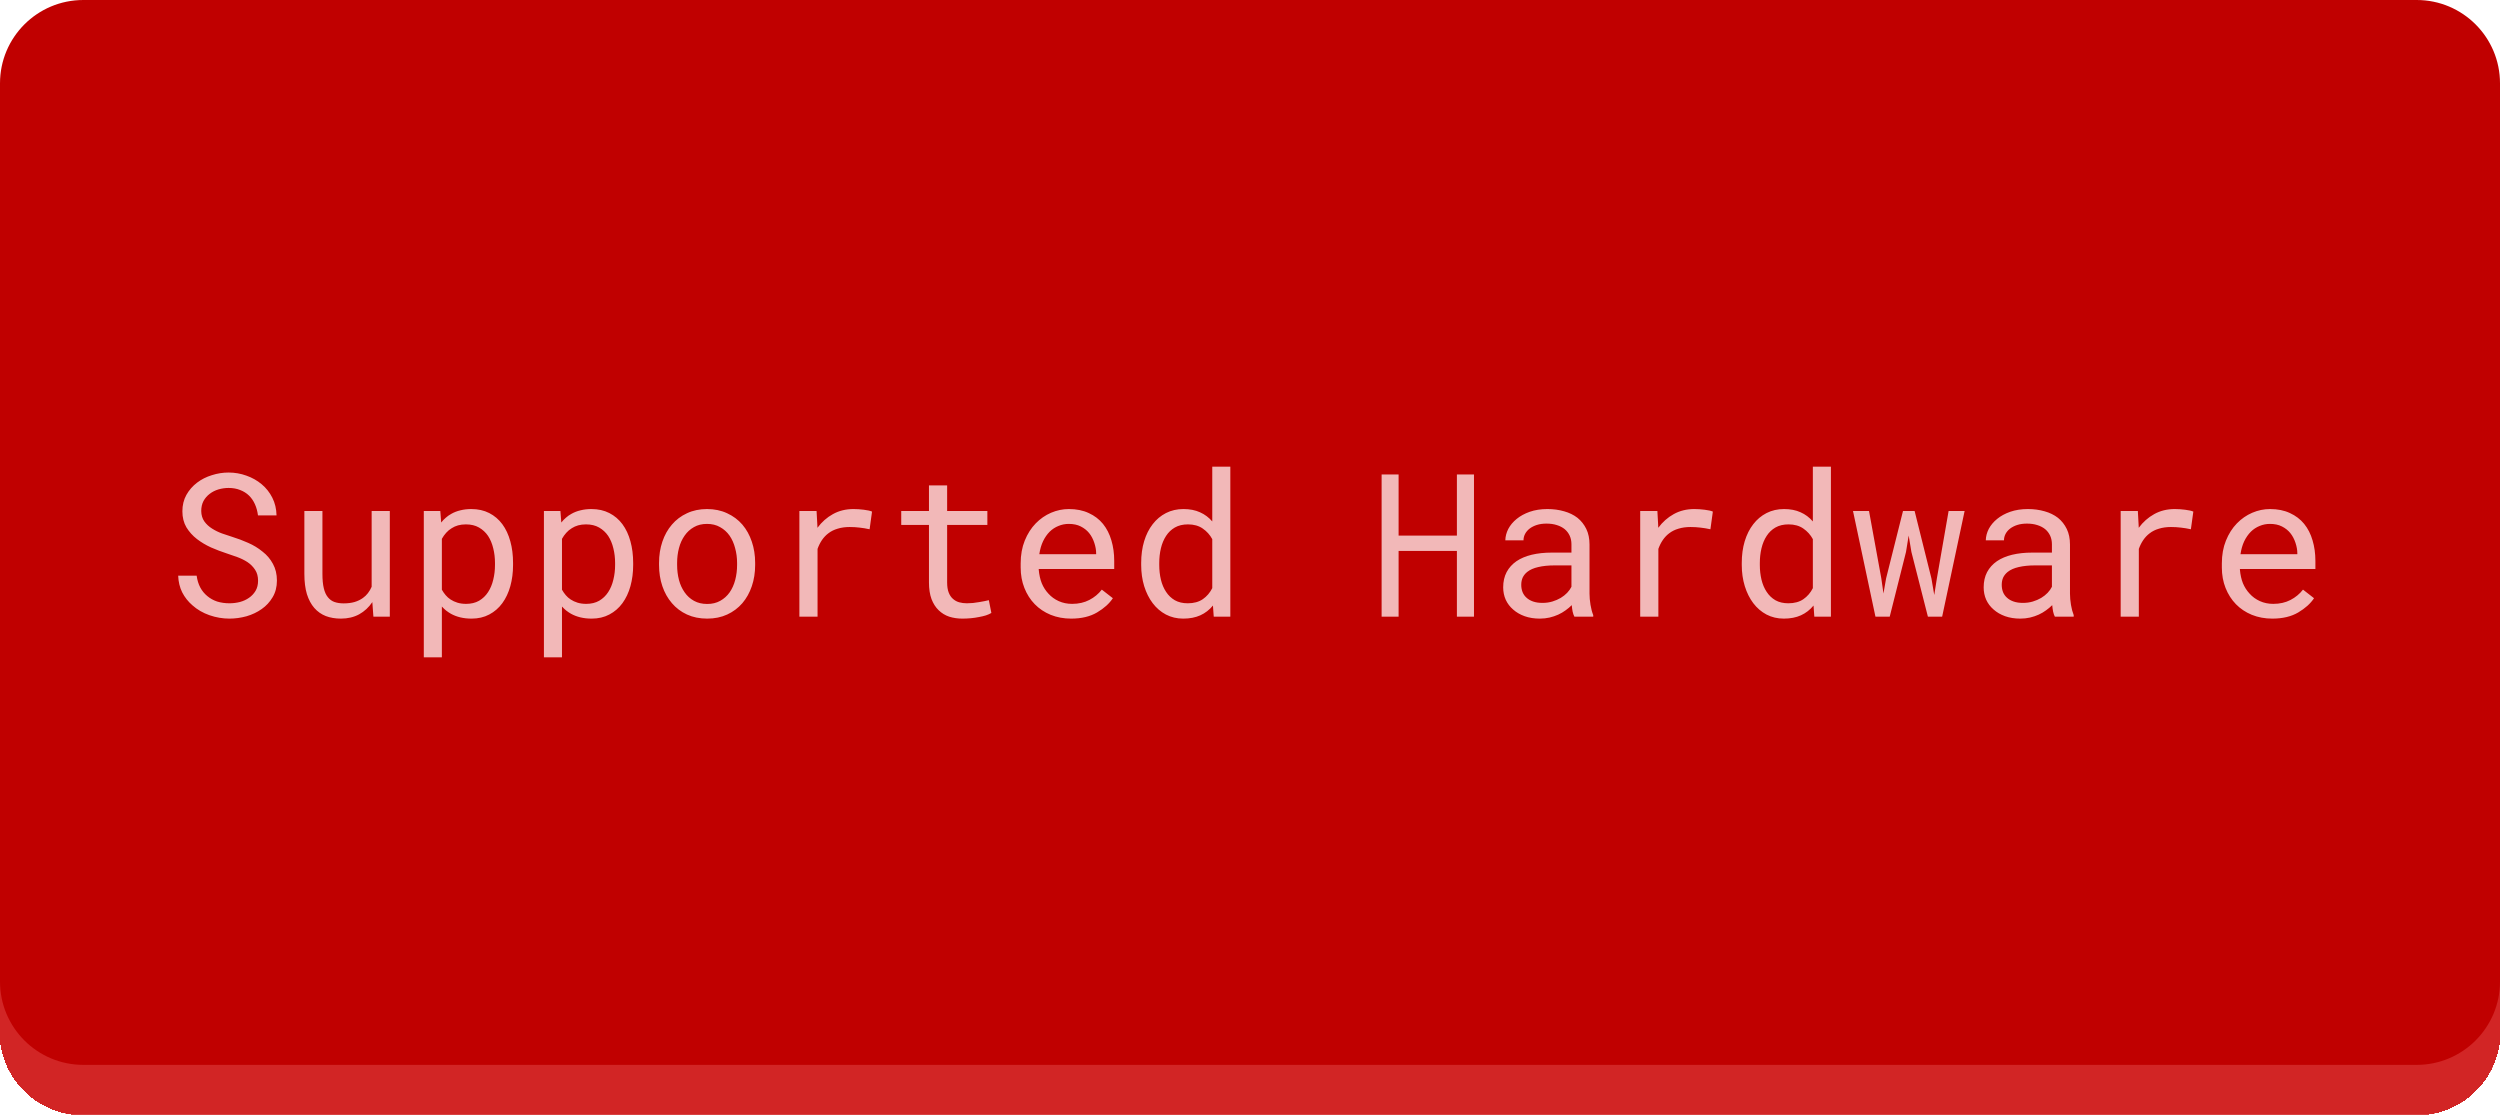
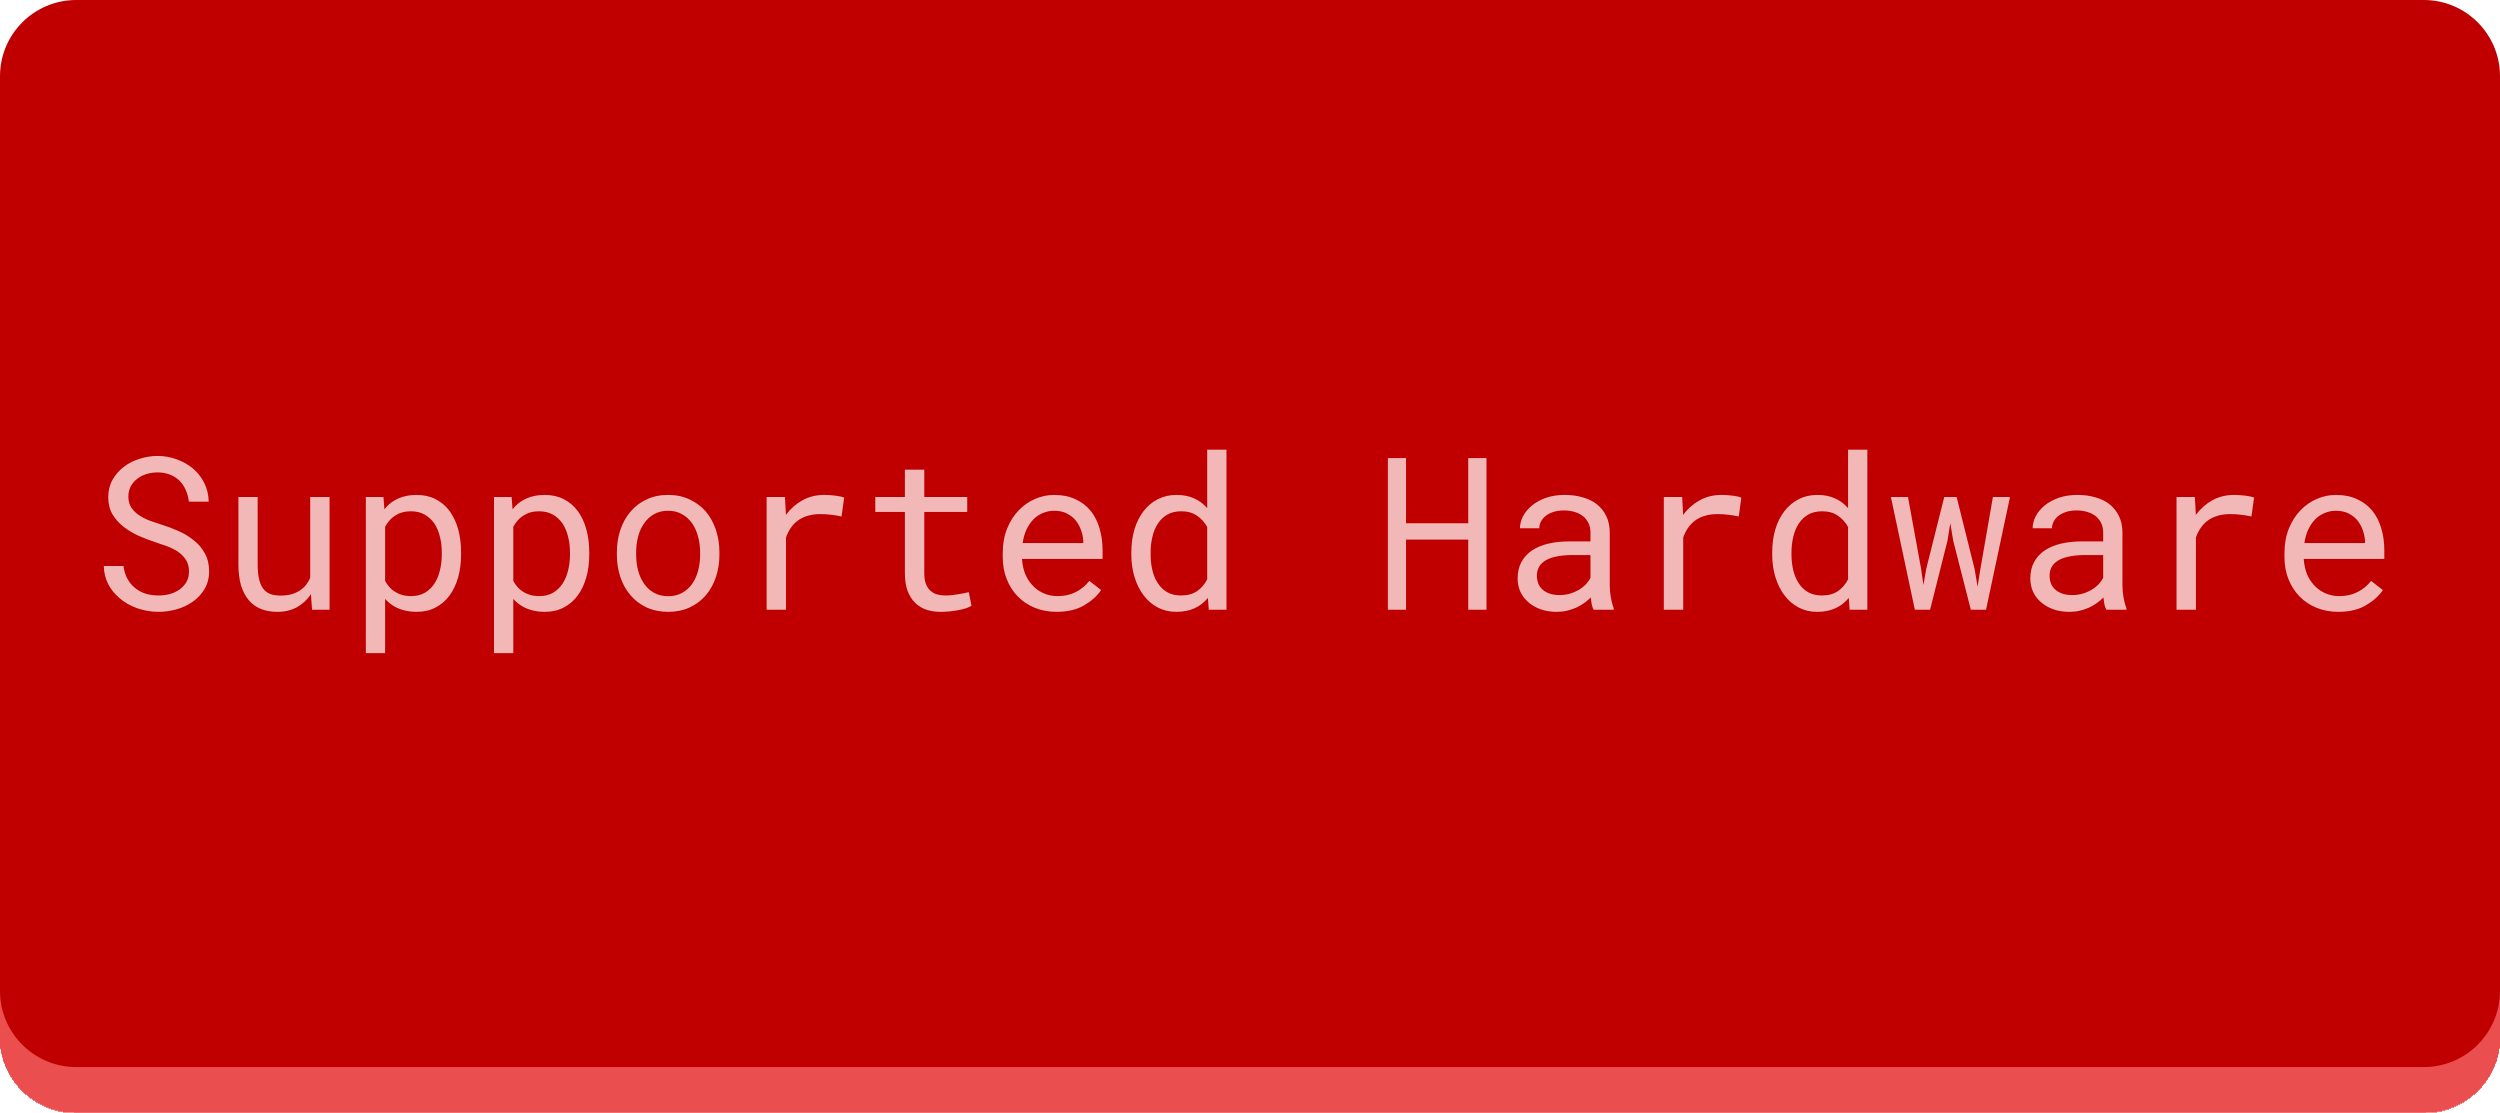
- <svg xmlns="http://www.w3.org/2000/svg" width="150" height="67" viewBox="0 0 150 67" fill="none">
+ <svg xmlns="http://www.w3.org/2000/svg" width="164" height="73" viewBox="0 0 164 73" fill="none">
  <g filter="url(#filter0_d)">
-     <rect width="150" height="63.892" rx="5" fill="#C00000" />
-     <path d="M15.484 34.844C15.484 35.078 15.434 35.281 15.332 35.453C15.23 35.621 15.1 35.76 14.94 35.869C14.779 35.982 14.596 36.066 14.389 36.121C14.185 36.172 13.979 36.197 13.768 36.197C13.502 36.197 13.256 36.162 13.029 36.092C12.807 36.018 12.609 35.908 12.438 35.764C12.266 35.623 12.125 35.451 12.016 35.248C11.906 35.041 11.834 34.805 11.799 34.539H10.691C10.703 34.906 10.783 35.24 10.932 35.541C11.084 35.838 11.289 36.098 11.547 36.32C11.836 36.578 12.176 36.775 12.566 36.912C12.961 37.049 13.361 37.117 13.768 37.117C14.107 37.117 14.447 37.07 14.787 36.977C15.127 36.879 15.432 36.734 15.701 36.543C15.971 36.355 16.189 36.119 16.357 35.834C16.529 35.549 16.615 35.215 16.615 34.832C16.615 34.453 16.535 34.119 16.375 33.83C16.219 33.541 16.012 33.297 15.754 33.098C15.492 32.883 15.203 32.707 14.887 32.57C14.57 32.43 14.254 32.31 13.938 32.213C13.746 32.154 13.541 32.086 13.322 32.008C13.107 31.93 12.908 31.832 12.725 31.715C12.537 31.598 12.383 31.455 12.262 31.287C12.141 31.115 12.078 30.906 12.074 30.66C12.074 30.434 12.119 30.234 12.209 30.062C12.303 29.891 12.428 29.746 12.584 29.629C12.736 29.512 12.91 29.424 13.105 29.365C13.305 29.307 13.508 29.277 13.715 29.277C13.973 29.277 14.203 29.318 14.406 29.4C14.613 29.479 14.791 29.59 14.94 29.734C15.088 29.879 15.207 30.053 15.297 30.256C15.387 30.455 15.447 30.678 15.479 30.924H16.592C16.584 30.533 16.5 30.18 16.34 29.863C16.18 29.547 15.967 29.277 15.701 29.055C15.435 28.832 15.131 28.66 14.787 28.539C14.443 28.414 14.086 28.352 13.715 28.352C13.379 28.352 13.045 28.404 12.713 28.51C12.381 28.611 12.084 28.762 11.822 28.961C11.56 29.16 11.348 29.404 11.184 29.693C11.023 29.982 10.943 30.311 10.943 30.678C10.943 31.045 11.023 31.365 11.184 31.639C11.348 31.908 11.559 32.143 11.816 32.342C12.07 32.537 12.352 32.705 12.66 32.846C12.973 32.982 13.279 33.1 13.58 33.197C13.787 33.264 14.002 33.338 14.225 33.42C14.451 33.502 14.658 33.603 14.846 33.725C15.033 33.85 15.185 34.002 15.303 34.182C15.424 34.361 15.484 34.582 15.484 34.844ZM22.404 37H23.389V30.66H22.299V35.207C22.24 35.344 22.166 35.471 22.076 35.588C21.99 35.701 21.889 35.799 21.771 35.881C21.631 35.982 21.465 36.062 21.273 36.121C21.082 36.176 20.865 36.203 20.623 36.203C20.416 36.203 20.232 36.176 20.072 36.121C19.916 36.066 19.783 35.971 19.674 35.834C19.564 35.701 19.482 35.522 19.428 35.295C19.373 35.068 19.346 34.783 19.346 34.44V30.66H18.262V34.428C18.262 34.9 18.312 35.307 18.414 35.647C18.52 35.982 18.668 36.26 18.859 36.478C19.051 36.697 19.281 36.859 19.551 36.965C19.82 37.066 20.121 37.117 20.453 37.117C20.867 37.117 21.232 37.031 21.549 36.859C21.865 36.684 22.129 36.44 22.34 36.127L22.404 37ZM25.428 39.438H26.512V36.391C26.59 36.477 26.674 36.557 26.764 36.631C26.854 36.701 26.949 36.766 27.051 36.824C27.219 36.918 27.406 36.99 27.613 37.041C27.824 37.092 28.051 37.117 28.293 37.117C28.691 37.117 29.045 37.035 29.354 36.871C29.666 36.707 29.928 36.48 30.139 36.191C30.35 35.902 30.51 35.562 30.619 35.172C30.729 34.777 30.783 34.353 30.783 33.9V33.777C30.783 33.305 30.729 32.871 30.619 32.477C30.51 32.078 30.35 31.736 30.139 31.451C29.928 31.166 29.666 30.943 29.354 30.783C29.041 30.623 28.682 30.543 28.275 30.543C28.045 30.543 27.828 30.568 27.625 30.619C27.426 30.666 27.244 30.736 27.08 30.83C26.963 30.893 26.854 30.969 26.752 31.059C26.65 31.145 26.557 31.242 26.471 31.352L26.418 30.66H25.428V39.438ZM29.699 33.777V33.9C29.699 34.209 29.664 34.504 29.594 34.785C29.527 35.066 29.424 35.315 29.283 35.529C29.143 35.744 28.963 35.916 28.744 36.045C28.525 36.17 28.266 36.232 27.965 36.232C27.777 36.232 27.605 36.209 27.449 36.162C27.297 36.115 27.158 36.051 27.033 35.969C26.924 35.898 26.826 35.812 26.74 35.711C26.654 35.609 26.578 35.5 26.512 35.383V32.33C26.586 32.197 26.672 32.076 26.77 31.967C26.867 31.857 26.979 31.766 27.104 31.691C27.217 31.617 27.344 31.561 27.484 31.521C27.629 31.482 27.785 31.463 27.953 31.463C28.258 31.463 28.52 31.525 28.738 31.65C28.957 31.775 29.139 31.943 29.283 32.154C29.424 32.369 29.527 32.617 29.594 32.898C29.664 33.176 29.699 33.469 29.699 33.777ZM32.635 39.438H33.719V36.391C33.797 36.477 33.881 36.557 33.971 36.631C34.06 36.701 34.156 36.766 34.258 36.824C34.426 36.918 34.613 36.99 34.82 37.041C35.031 37.092 35.258 37.117 35.5 37.117C35.898 37.117 36.252 37.035 36.56 36.871C36.873 36.707 37.135 36.48 37.346 36.191C37.557 35.902 37.717 35.562 37.826 35.172C37.935 34.777 37.99 34.353 37.99 33.9V33.777C37.99 33.305 37.935 32.871 37.826 32.477C37.717 32.078 37.557 31.736 37.346 31.451C37.135 31.166 36.873 30.943 36.56 30.783C36.248 30.623 35.889 30.543 35.482 30.543C35.252 30.543 35.035 30.568 34.832 30.619C34.633 30.666 34.451 30.736 34.287 30.83C34.17 30.893 34.06 30.969 33.959 31.059C33.857 31.145 33.764 31.242 33.678 31.352L33.625 30.66H32.635V39.438ZM36.906 33.777V33.9C36.906 34.209 36.871 34.504 36.801 34.785C36.734 35.066 36.631 35.315 36.49 35.529C36.35 35.744 36.17 35.916 35.951 36.045C35.732 36.17 35.473 36.232 35.172 36.232C34.984 36.232 34.812 36.209 34.656 36.162C34.504 36.115 34.365 36.051 34.24 35.969C34.131 35.898 34.033 35.812 33.947 35.711C33.861 35.609 33.785 35.5 33.719 35.383V32.33C33.793 32.197 33.879 32.076 33.977 31.967C34.074 31.857 34.185 31.766 34.31 31.691C34.424 31.617 34.551 31.561 34.691 31.521C34.836 31.482 34.992 31.463 35.16 31.463C35.465 31.463 35.727 31.525 35.945 31.65C36.164 31.775 36.346 31.943 36.49 32.154C36.631 32.369 36.734 32.617 36.801 32.898C36.871 33.176 36.906 33.469 36.906 33.777ZM39.543 33.772V33.9C39.543 34.357 39.609 34.781 39.742 35.172C39.875 35.562 40.066 35.902 40.316 36.191C40.562 36.48 40.863 36.707 41.219 36.871C41.578 37.035 41.982 37.117 42.432 37.117C42.877 37.117 43.277 37.035 43.633 36.871C43.988 36.707 44.291 36.48 44.541 36.191C44.787 35.902 44.977 35.562 45.109 35.172C45.242 34.781 45.309 34.357 45.309 33.9V33.772C45.309 33.315 45.242 32.891 45.109 32.5C44.977 32.105 44.787 31.764 44.541 31.475C44.291 31.186 43.986 30.959 43.627 30.795C43.272 30.627 42.869 30.543 42.42 30.543C41.975 30.543 41.574 30.627 41.219 30.795C40.863 30.959 40.562 31.186 40.316 31.475C40.066 31.764 39.875 32.105 39.742 32.5C39.609 32.891 39.543 33.315 39.543 33.772ZM40.627 33.9V33.772C40.627 33.463 40.664 33.168 40.738 32.887C40.812 32.602 40.926 32.352 41.078 32.137C41.227 31.922 41.412 31.752 41.635 31.627C41.857 31.498 42.119 31.434 42.42 31.434C42.721 31.434 42.982 31.498 43.205 31.627C43.432 31.752 43.621 31.922 43.773 32.137C43.922 32.352 44.033 32.602 44.107 32.887C44.185 33.168 44.225 33.463 44.225 33.772V33.9C44.225 34.213 44.188 34.512 44.113 34.797C44.039 35.078 43.928 35.326 43.779 35.541C43.627 35.756 43.438 35.926 43.211 36.051C42.988 36.176 42.728 36.238 42.432 36.238C42.131 36.238 41.867 36.176 41.641 36.051C41.414 35.926 41.227 35.756 41.078 35.541C40.926 35.326 40.812 35.078 40.738 34.797C40.664 34.512 40.627 34.213 40.627 33.9ZM51.209 30.543C50.748 30.543 50.336 30.645 49.973 30.848C49.613 31.047 49.305 31.32 49.047 31.668L49.041 31.51L48.994 30.66H47.963V37H49.053V32.934C49.123 32.738 49.211 32.562 49.316 32.406C49.426 32.246 49.553 32.111 49.697 32.002C49.857 31.877 50.045 31.783 50.26 31.721C50.475 31.654 50.715 31.621 50.98 31.621C51.188 31.621 51.385 31.633 51.572 31.656C51.764 31.676 51.965 31.709 52.176 31.756L52.322 30.695C52.213 30.648 52.049 30.611 51.83 30.584C51.615 30.557 51.408 30.543 51.209 30.543ZM56.828 29.125H55.738V30.66H54.074V31.498H55.738V34.943C55.738 35.334 55.789 35.668 55.891 35.945C55.996 36.219 56.139 36.441 56.318 36.613C56.498 36.789 56.709 36.918 56.951 37C57.197 37.078 57.461 37.117 57.742 37.117C57.91 37.117 58.078 37.109 58.246 37.094C58.418 37.078 58.58 37.055 58.732 37.023C58.885 36.996 59.025 36.963 59.154 36.924C59.283 36.881 59.393 36.832 59.482 36.777L59.33 36.01C59.264 36.025 59.178 36.045 59.072 36.068C58.971 36.088 58.861 36.107 58.744 36.127C58.623 36.147 58.5 36.164 58.375 36.18C58.25 36.191 58.129 36.197 58.012 36.197C57.852 36.197 57.699 36.178 57.555 36.139C57.414 36.1 57.289 36.031 57.18 35.934C57.07 35.84 56.984 35.713 56.922 35.553C56.859 35.393 56.828 35.19 56.828 34.943V31.498H59.242V30.66H56.828V29.125ZM64.269 37.117C64.887 37.117 65.404 36.994 65.822 36.748C66.244 36.498 66.561 36.213 66.772 35.893L66.109 35.377C65.91 35.635 65.66 35.842 65.359 35.998C65.059 36.154 64.715 36.232 64.328 36.232C64.035 36.232 63.768 36.178 63.525 36.068C63.283 35.959 63.076 35.809 62.904 35.617C62.736 35.438 62.603 35.23 62.506 34.996C62.412 34.762 62.352 34.49 62.324 34.182V34.141H66.853V33.654C66.853 33.213 66.797 32.803 66.684 32.424C66.574 32.045 66.406 31.715 66.18 31.434C65.953 31.156 65.668 30.939 65.324 30.783C64.984 30.623 64.586 30.543 64.129 30.543C63.766 30.543 63.41 30.617 63.062 30.766C62.719 30.914 62.412 31.127 62.143 31.404C61.869 31.686 61.65 32.029 61.486 32.435C61.322 32.838 61.24 33.295 61.24 33.807V34.053C61.24 34.494 61.315 34.902 61.463 35.277C61.611 35.652 61.818 35.977 62.084 36.25C62.35 36.523 62.668 36.736 63.039 36.889C63.414 37.041 63.824 37.117 64.269 37.117ZM64.129 31.434C64.406 31.434 64.644 31.484 64.844 31.586C65.047 31.688 65.215 31.82 65.348 31.984C65.481 32.148 65.584 32.344 65.658 32.57C65.732 32.793 65.769 33.002 65.769 33.197V33.25H62.359C62.402 32.957 62.477 32.699 62.582 32.477C62.691 32.25 62.824 32.059 62.98 31.902C63.137 31.75 63.312 31.635 63.508 31.557C63.703 31.475 63.91 31.434 64.129 31.434ZM68.471 33.777V33.9C68.471 34.353 68.531 34.777 68.652 35.172C68.773 35.562 68.943 35.902 69.162 36.191C69.381 36.48 69.644 36.707 69.953 36.871C70.266 37.035 70.613 37.117 70.996 37.117C71.387 37.117 71.728 37.051 72.022 36.918C72.314 36.785 72.566 36.59 72.777 36.332L72.824 37H73.82V28H72.736V31.287C72.529 31.045 72.283 30.861 71.998 30.736C71.717 30.607 71.387 30.543 71.008 30.543C70.621 30.543 70.272 30.623 69.959 30.783C69.647 30.943 69.381 31.166 69.162 31.451C68.939 31.736 68.768 32.078 68.647 32.477C68.529 32.871 68.471 33.305 68.471 33.777ZM69.555 33.9V33.777C69.555 33.469 69.588 33.176 69.654 32.898C69.721 32.617 69.824 32.369 69.965 32.154C70.102 31.943 70.277 31.775 70.492 31.65C70.711 31.525 70.973 31.463 71.277 31.463C71.633 31.463 71.93 31.547 72.168 31.715C72.406 31.879 72.596 32.09 72.736 32.348V35.289C72.596 35.566 72.406 35.787 72.168 35.951C71.93 36.115 71.629 36.197 71.266 36.197C70.965 36.197 70.707 36.137 70.492 36.016C70.277 35.891 70.102 35.723 69.965 35.512C69.824 35.301 69.721 35.057 69.654 34.779C69.588 34.502 69.555 34.209 69.555 33.9ZM88.439 37V28.469H87.414V32.137H83.916V28.469H82.897V37H83.916V33.057H87.414V37H88.439ZM94.463 37H95.594V36.906C95.523 36.73 95.469 36.525 95.43 36.291C95.391 36.053 95.371 35.828 95.371 35.617V32.67C95.371 32.315 95.307 32.004 95.178 31.738C95.049 31.473 94.873 31.25 94.65 31.07C94.424 30.895 94.156 30.764 93.848 30.678C93.539 30.588 93.205 30.543 92.846 30.543C92.451 30.543 92.098 30.598 91.785 30.707C91.477 30.816 91.215 30.959 91 31.135C90.781 31.314 90.613 31.516 90.496 31.738C90.383 31.961 90.324 32.188 90.32 32.418H91.41C91.41 32.285 91.441 32.158 91.504 32.037C91.57 31.912 91.662 31.805 91.779 31.715C91.897 31.625 92.039 31.553 92.207 31.498C92.379 31.443 92.572 31.416 92.787 31.416C93.018 31.416 93.225 31.445 93.408 31.504C93.596 31.562 93.754 31.645 93.883 31.75C94.012 31.859 94.111 31.99 94.182 32.143C94.252 32.295 94.287 32.467 94.287 32.658V33.156H93.103C92.662 33.156 92.262 33.199 91.902 33.285C91.547 33.371 91.242 33.5 90.988 33.672C90.734 33.848 90.537 34.066 90.397 34.328C90.26 34.59 90.191 34.895 90.191 35.242C90.191 35.508 90.242 35.756 90.344 35.986C90.449 36.213 90.598 36.408 90.789 36.572C90.977 36.74 91.205 36.873 91.475 36.971C91.748 37.068 92.053 37.117 92.389 37.117C92.596 37.117 92.791 37.096 92.975 37.053C93.158 37.01 93.332 36.951 93.496 36.877C93.656 36.803 93.803 36.717 93.936 36.619C94.072 36.522 94.195 36.418 94.305 36.309C94.316 36.441 94.334 36.57 94.357 36.695C94.385 36.816 94.42 36.918 94.463 37ZM92.547 36.174C92.336 36.174 92.15 36.147 91.99 36.092C91.83 36.037 91.697 35.961 91.592 35.863C91.486 35.77 91.406 35.656 91.352 35.523C91.301 35.391 91.275 35.246 91.275 35.09C91.275 34.926 91.305 34.779 91.363 34.65C91.426 34.522 91.516 34.41 91.633 34.316C91.797 34.184 92.018 34.086 92.295 34.023C92.576 33.957 92.904 33.924 93.279 33.924H94.287V35.207C94.225 35.332 94.139 35.453 94.029 35.57C93.92 35.684 93.791 35.785 93.643 35.875C93.49 35.965 93.322 36.037 93.139 36.092C92.955 36.147 92.758 36.174 92.547 36.174ZM101.658 30.543C101.197 30.543 100.785 30.645 100.422 30.848C100.062 31.047 99.754 31.32 99.496 31.668L99.49 31.51L99.443 30.66H98.412V37H99.502V32.934C99.572 32.738 99.66 32.562 99.766 32.406C99.875 32.246 100.002 32.111 100.146 32.002C100.307 31.877 100.494 31.783 100.709 31.721C100.924 31.654 101.164 31.621 101.43 31.621C101.637 31.621 101.834 31.633 102.021 31.656C102.213 31.676 102.414 31.709 102.625 31.756L102.771 30.695C102.662 30.648 102.498 30.611 102.279 30.584C102.064 30.557 101.857 30.543 101.658 30.543ZM104.506 33.777V33.9C104.506 34.353 104.566 34.777 104.688 35.172C104.809 35.562 104.979 35.902 105.197 36.191C105.416 36.48 105.68 36.707 105.988 36.871C106.301 37.035 106.648 37.117 107.031 37.117C107.422 37.117 107.764 37.051 108.057 36.918C108.35 36.785 108.602 36.59 108.812 36.332L108.859 37H109.855V28H108.771V31.287C108.564 31.045 108.318 30.861 108.033 30.736C107.752 30.607 107.422 30.543 107.043 30.543C106.656 30.543 106.307 30.623 105.994 30.783C105.682 30.943 105.416 31.166 105.197 31.451C104.975 31.736 104.803 32.078 104.682 32.477C104.564 32.871 104.506 33.305 104.506 33.777ZM105.59 33.9V33.777C105.59 33.469 105.623 33.176 105.689 32.898C105.756 32.617 105.859 32.369 106 32.154C106.137 31.943 106.312 31.775 106.527 31.65C106.746 31.525 107.008 31.463 107.312 31.463C107.668 31.463 107.965 31.547 108.203 31.715C108.441 31.879 108.631 32.09 108.771 32.348V35.289C108.631 35.566 108.441 35.787 108.203 35.951C107.965 36.115 107.664 36.197 107.301 36.197C107 36.197 106.742 36.137 106.527 36.016C106.312 35.891 106.137 35.723 106 35.512C105.859 35.301 105.756 35.057 105.689 34.779C105.623 34.502 105.59 34.209 105.59 33.9ZM112.527 37H113.383L114.361 33.115L114.52 32.131L114.684 33.115L115.674 37H116.529L117.877 30.66H116.916L116.213 34.703L116.055 35.699L115.885 34.703L114.877 30.66H114.18L113.166 34.703L113.008 35.611L112.879 34.703L112.141 30.66H111.18L112.527 37ZM123.291 37H124.422V36.906C124.352 36.73 124.297 36.525 124.258 36.291C124.219 36.053 124.199 35.828 124.199 35.617V32.67C124.199 32.315 124.135 32.004 124.006 31.738C123.877 31.473 123.701 31.25 123.479 31.07C123.252 30.895 122.984 30.764 122.676 30.678C122.367 30.588 122.033 30.543 121.674 30.543C121.279 30.543 120.926 30.598 120.613 30.707C120.305 30.816 120.043 30.959 119.828 31.135C119.609 31.314 119.441 31.516 119.324 31.738C119.211 31.961 119.152 32.188 119.148 32.418H120.238C120.238 32.285 120.27 32.158 120.332 32.037C120.398 31.912 120.49 31.805 120.607 31.715C120.725 31.625 120.867 31.553 121.035 31.498C121.207 31.443 121.4 31.416 121.615 31.416C121.846 31.416 122.053 31.445 122.236 31.504C122.424 31.562 122.582 31.645 122.711 31.75C122.84 31.859 122.939 31.99 123.01 32.143C123.08 32.295 123.115 32.467 123.115 32.658V33.156H121.932C121.49 33.156 121.09 33.199 120.73 33.285C120.375 33.371 120.07 33.5 119.816 33.672C119.562 33.848 119.365 34.066 119.225 34.328C119.088 34.59 119.02 34.895 119.02 35.242C119.02 35.508 119.07 35.756 119.172 35.986C119.277 36.213 119.426 36.408 119.617 36.572C119.805 36.74 120.033 36.873 120.303 36.971C120.576 37.068 120.881 37.117 121.217 37.117C121.424 37.117 121.619 37.096 121.803 37.053C121.986 37.01 122.16 36.951 122.324 36.877C122.484 36.803 122.631 36.717 122.764 36.619C122.9 36.522 123.023 36.418 123.133 36.309C123.145 36.441 123.162 36.57 123.186 36.695C123.213 36.816 123.248 36.918 123.291 37ZM121.375 36.174C121.164 36.174 120.979 36.147 120.818 36.092C120.658 36.037 120.525 35.961 120.42 35.863C120.314 35.77 120.234 35.656 120.18 35.523C120.129 35.391 120.104 35.246 120.104 35.09C120.104 34.926 120.133 34.779 120.191 34.65C120.254 34.522 120.344 34.41 120.461 34.316C120.625 34.184 120.846 34.086 121.123 34.023C121.404 33.957 121.732 33.924 122.107 33.924H123.115V35.207C123.053 35.332 122.967 35.453 122.857 35.57C122.748 35.684 122.619 35.785 122.471 35.875C122.318 35.965 122.15 36.037 121.967 36.092C121.783 36.147 121.586 36.174 121.375 36.174ZM130.486 30.543C130.025 30.543 129.613 30.645 129.25 30.848C128.891 31.047 128.582 31.32 128.324 31.668L128.318 31.51L128.271 30.66H127.24V37H128.33V32.934C128.4 32.738 128.488 32.562 128.594 32.406C128.703 32.246 128.83 32.111 128.975 32.002C129.135 31.877 129.322 31.783 129.537 31.721C129.752 31.654 129.992 31.621 130.258 31.621C130.465 31.621 130.662 31.633 130.85 31.656C131.041 31.676 131.242 31.709 131.453 31.756L131.6 30.695C131.49 30.648 131.326 30.611 131.107 30.584C130.893 30.557 130.686 30.543 130.486 30.543ZM136.34 37.117C136.957 37.117 137.475 36.994 137.893 36.748C138.314 36.498 138.631 36.213 138.842 35.893L138.18 35.377C137.98 35.635 137.73 35.842 137.43 35.998C137.129 36.154 136.785 36.232 136.398 36.232C136.105 36.232 135.838 36.178 135.596 36.068C135.354 35.959 135.146 35.809 134.975 35.617C134.807 35.438 134.674 35.23 134.576 34.996C134.482 34.762 134.422 34.49 134.395 34.182V34.141H138.924V33.654C138.924 33.213 138.867 32.803 138.754 32.424C138.645 32.045 138.477 31.715 138.25 31.434C138.023 31.156 137.738 30.939 137.395 30.783C137.055 30.623 136.656 30.543 136.199 30.543C135.836 30.543 135.48 30.617 135.133 30.766C134.789 30.914 134.482 31.127 134.213 31.404C133.939 31.686 133.721 32.029 133.557 32.435C133.393 32.838 133.311 33.295 133.311 33.807V34.053C133.311 34.494 133.385 34.902 133.533 35.277C133.682 35.652 133.889 35.977 134.154 36.25C134.42 36.523 134.738 36.736 135.109 36.889C135.484 37.041 135.895 37.117 136.34 37.117ZM136.199 31.434C136.477 31.434 136.715 31.484 136.914 31.586C137.117 31.688 137.285 31.82 137.418 31.984C137.551 32.148 137.654 32.344 137.729 32.57C137.803 32.793 137.84 33.002 137.84 33.197V33.25H134.43C134.473 32.957 134.547 32.699 134.652 32.477C134.762 32.25 134.895 32.059 135.051 31.902C135.207 31.75 135.383 31.635 135.578 31.557C135.773 31.475 135.98 31.434 136.199 31.434Z" fill="#F2B8B8" />
+     <rect width="164" height="70" rx="5" fill="#C00000" />
+     <path d="M12.398 37.484C12.398 37.758 12.339 37.995 12.221 38.195C12.102 38.391 11.95 38.553 11.763 38.681C11.576 38.813 11.362 38.911 11.12 38.975C10.883 39.034 10.642 39.063 10.396 39.063C10.086 39.063 9.799 39.023 9.534 38.94C9.274 38.854 9.044 38.726 8.844 38.558C8.643 38.394 8.479 38.193 8.352 37.956C8.224 37.715 8.14 37.439 8.099 37.129H6.807C6.82 37.557 6.914 37.947 7.087 38.298C7.265 38.644 7.504 38.947 7.805 39.207C8.142 39.508 8.538 39.738 8.994 39.898C9.454 40.057 9.922 40.137 10.396 40.137C10.792 40.137 11.188 40.082 11.585 39.973C11.981 39.859 12.337 39.69 12.651 39.467C12.966 39.248 13.221 38.972 13.417 38.64C13.617 38.307 13.718 37.917 13.718 37.471C13.718 37.029 13.624 36.639 13.438 36.302C13.255 35.965 13.014 35.68 12.713 35.447C12.408 35.197 12.07 34.992 11.701 34.832C11.332 34.668 10.963 34.529 10.594 34.415C10.37 34.347 10.131 34.267 9.876 34.176C9.625 34.085 9.393 33.971 9.179 33.834C8.96 33.697 8.78 33.531 8.639 33.335C8.497 33.134 8.424 32.891 8.42 32.603C8.42 32.339 8.472 32.107 8.577 31.906C8.687 31.706 8.832 31.537 9.015 31.4C9.192 31.264 9.395 31.161 9.623 31.093C9.855 31.024 10.092 30.99 10.334 30.99C10.635 30.99 10.904 31.038 11.141 31.134C11.382 31.225 11.589 31.355 11.763 31.523C11.936 31.692 12.075 31.895 12.18 32.132C12.284 32.364 12.355 32.624 12.392 32.911H13.69C13.681 32.455 13.583 32.043 13.396 31.674C13.21 31.305 12.961 30.99 12.651 30.73C12.341 30.471 11.986 30.27 11.585 30.129C11.184 29.983 10.767 29.91 10.334 29.91C9.942 29.91 9.552 29.972 9.165 30.095C8.778 30.213 8.431 30.389 8.126 30.621C7.821 30.854 7.572 31.138 7.381 31.476C7.194 31.813 7.101 32.196 7.101 32.624C7.101 33.052 7.194 33.426 7.381 33.745C7.572 34.06 7.818 34.333 8.119 34.565C8.415 34.793 8.743 34.989 9.104 35.153C9.468 35.313 9.826 35.45 10.177 35.563C10.418 35.641 10.669 35.727 10.929 35.823C11.193 35.919 11.435 36.037 11.653 36.179C11.872 36.325 12.05 36.502 12.187 36.712C12.328 36.922 12.398 37.179 12.398 37.484ZM20.472 40H21.62V32.603H20.349V37.908C20.28 38.068 20.194 38.216 20.089 38.352C19.989 38.485 19.87 38.599 19.733 38.694C19.569 38.813 19.376 38.906 19.152 38.975C18.929 39.038 18.676 39.07 18.394 39.07C18.152 39.07 17.938 39.038 17.751 38.975C17.569 38.911 17.414 38.799 17.286 38.64C17.159 38.485 17.063 38.275 16.999 38.011C16.935 37.746 16.903 37.414 16.903 37.013V32.603H15.639V36.999C15.639 37.55 15.698 38.024 15.816 38.421C15.94 38.813 16.113 39.136 16.336 39.392C16.559 39.647 16.828 39.836 17.143 39.959C17.457 40.078 17.808 40.137 18.195 40.137C18.678 40.137 19.105 40.036 19.474 39.836C19.843 39.631 20.15 39.346 20.396 38.981L20.472 40ZM23.999 42.844H25.264V39.289C25.355 39.389 25.453 39.483 25.558 39.569C25.662 39.651 25.774 39.727 25.893 39.795C26.088 39.904 26.307 39.989 26.549 40.048C26.795 40.107 27.059 40.137 27.342 40.137C27.807 40.137 28.219 40.041 28.579 39.85C28.944 39.658 29.249 39.394 29.495 39.057C29.741 38.719 29.928 38.323 30.056 37.867C30.183 37.407 30.247 36.912 30.247 36.384V36.24C30.247 35.689 30.183 35.183 30.056 34.723C29.928 34.258 29.741 33.859 29.495 33.526C29.249 33.194 28.944 32.934 28.579 32.747C28.215 32.56 27.795 32.467 27.321 32.467C27.052 32.467 26.799 32.496 26.562 32.556C26.33 32.61 26.118 32.692 25.927 32.802C25.79 32.875 25.662 32.964 25.544 33.068C25.425 33.169 25.316 33.283 25.216 33.41L25.154 32.603H23.999V42.844ZM28.982 36.24V36.384C28.982 36.744 28.941 37.088 28.859 37.416C28.782 37.744 28.661 38.033 28.497 38.284C28.333 38.535 28.123 38.735 27.868 38.886C27.613 39.032 27.31 39.105 26.959 39.105C26.74 39.105 26.54 39.077 26.357 39.023C26.18 38.968 26.018 38.893 25.872 38.797C25.744 38.715 25.631 38.615 25.53 38.496C25.43 38.378 25.341 38.25 25.264 38.113V34.552C25.35 34.397 25.451 34.255 25.564 34.128C25.678 34 25.808 33.893 25.954 33.807C26.086 33.72 26.234 33.654 26.398 33.608C26.567 33.563 26.749 33.54 26.945 33.54C27.301 33.54 27.606 33.613 27.861 33.759C28.116 33.905 28.328 34.101 28.497 34.347C28.661 34.597 28.782 34.887 28.859 35.215C28.941 35.538 28.982 35.88 28.982 36.24ZM32.407 42.844H33.672V39.289C33.763 39.389 33.861 39.483 33.966 39.569C34.071 39.651 34.182 39.727 34.301 39.795C34.497 39.904 34.715 39.989 34.957 40.048C35.203 40.107 35.467 40.137 35.75 40.137C36.215 40.137 36.627 40.041 36.987 39.85C37.352 39.658 37.657 39.394 37.903 39.057C38.149 38.719 38.336 38.323 38.464 37.867C38.592 37.407 38.655 36.912 38.655 36.384V36.24C38.655 35.689 38.592 35.183 38.464 34.723C38.336 34.258 38.149 33.859 37.903 33.526C37.657 33.194 37.352 32.934 36.987 32.747C36.623 32.56 36.203 32.467 35.73 32.467C35.461 32.467 35.208 32.496 34.971 32.556C34.738 32.61 34.526 32.692 34.335 32.802C34.198 32.875 34.071 32.964 33.952 33.068C33.834 33.169 33.724 33.283 33.624 33.41L33.562 32.603H32.407V42.844ZM37.391 36.24V36.384C37.391 36.744 37.35 37.088 37.268 37.416C37.19 37.744 37.069 38.033 36.905 38.284C36.741 38.535 36.532 38.735 36.276 38.886C36.021 39.032 35.718 39.105 35.367 39.105C35.148 39.105 34.948 39.077 34.766 39.023C34.588 38.968 34.426 38.893 34.28 38.797C34.153 38.715 34.039 38.615 33.938 38.496C33.838 38.378 33.749 38.25 33.672 38.113V34.552C33.758 34.397 33.859 34.255 33.973 34.128C34.087 34 34.217 33.893 34.362 33.807C34.495 33.72 34.643 33.654 34.807 33.608C34.975 33.563 35.158 33.54 35.353 33.54C35.709 33.54 36.014 33.613 36.27 33.759C36.525 33.905 36.737 34.101 36.905 34.347C37.069 34.597 37.19 34.887 37.268 35.215C37.35 35.538 37.391 35.88 37.391 36.24ZM40.467 36.233V36.384C40.467 36.917 40.544 37.411 40.699 37.867C40.854 38.323 41.078 38.719 41.369 39.057C41.656 39.394 42.007 39.658 42.422 39.85C42.841 40.041 43.313 40.137 43.837 40.137C44.356 40.137 44.824 40.041 45.238 39.85C45.653 39.658 46.006 39.394 46.298 39.057C46.585 38.719 46.806 38.323 46.961 37.867C47.116 37.411 47.193 36.917 47.193 36.384V36.233C47.193 35.7 47.116 35.206 46.961 34.75C46.806 34.29 46.585 33.891 46.298 33.554C46.006 33.217 45.651 32.952 45.231 32.761C44.817 32.565 44.347 32.467 43.823 32.467C43.304 32.467 42.837 32.565 42.422 32.761C42.007 32.952 41.656 33.217 41.369 33.554C41.078 33.891 40.854 34.29 40.699 34.75C40.544 35.206 40.467 35.7 40.467 36.233ZM41.731 36.384V36.233C41.731 35.873 41.775 35.529 41.861 35.201C41.948 34.868 42.08 34.577 42.258 34.326C42.431 34.075 42.648 33.877 42.907 33.731C43.167 33.581 43.472 33.506 43.823 33.506C44.174 33.506 44.48 33.581 44.739 33.731C45.004 33.877 45.225 34.075 45.402 34.326C45.575 34.577 45.705 34.868 45.792 35.201C45.883 35.529 45.929 35.873 45.929 36.233V36.384C45.929 36.748 45.885 37.097 45.799 37.43C45.712 37.758 45.582 38.047 45.409 38.298C45.231 38.548 45.01 38.747 44.746 38.893C44.486 39.038 44.183 39.111 43.837 39.111C43.486 39.111 43.178 39.038 42.914 38.893C42.65 38.747 42.431 38.548 42.258 38.298C42.08 38.047 41.948 37.758 41.861 37.43C41.775 37.097 41.731 36.748 41.731 36.384ZM54.077 32.467C53.539 32.467 53.059 32.585 52.635 32.822C52.215 33.055 51.855 33.374 51.555 33.779L51.548 33.595L51.493 32.603H50.29V40H51.562V35.256C51.644 35.028 51.746 34.823 51.869 34.641C51.997 34.454 52.145 34.297 52.313 34.169C52.5 34.023 52.719 33.914 52.97 33.841C53.22 33.763 53.501 33.725 53.81 33.725C54.052 33.725 54.282 33.738 54.501 33.766C54.724 33.788 54.959 33.827 55.205 33.882L55.376 32.645C55.248 32.59 55.057 32.547 54.802 32.515C54.551 32.483 54.31 32.467 54.077 32.467ZM60.633 30.812H59.361V32.603H57.42V33.581H59.361V37.601C59.361 38.056 59.421 38.446 59.539 38.77C59.662 39.089 59.828 39.348 60.038 39.549C60.248 39.754 60.494 39.904 60.776 40C61.063 40.091 61.371 40.137 61.699 40.137C61.895 40.137 62.091 40.128 62.287 40.109C62.488 40.091 62.677 40.064 62.855 40.027C63.032 39.995 63.196 39.957 63.347 39.911C63.497 39.861 63.625 39.804 63.73 39.74L63.552 38.845C63.474 38.863 63.374 38.886 63.251 38.913C63.133 38.936 63.005 38.959 62.868 38.981C62.727 39.004 62.583 39.025 62.438 39.043C62.292 39.057 62.15 39.063 62.014 39.063C61.827 39.063 61.649 39.041 61.48 38.995C61.316 38.95 61.171 38.87 61.043 38.756C60.915 38.647 60.815 38.498 60.742 38.312C60.669 38.125 60.633 37.888 60.633 37.601V33.581H63.449V32.603H60.633V30.812ZM69.314 40.137C70.034 40.137 70.638 39.993 71.126 39.706C71.618 39.414 71.987 39.082 72.233 38.708L71.461 38.106C71.228 38.407 70.937 38.649 70.586 38.831C70.235 39.013 69.834 39.105 69.383 39.105C69.041 39.105 68.729 39.041 68.446 38.913C68.164 38.785 67.922 38.61 67.722 38.387C67.526 38.177 67.371 37.935 67.257 37.662C67.147 37.389 67.077 37.072 67.045 36.712V36.664H72.329V36.097C72.329 35.582 72.263 35.103 72.131 34.661C72.003 34.219 71.807 33.834 71.543 33.506C71.279 33.182 70.946 32.929 70.545 32.747C70.148 32.56 69.684 32.467 69.15 32.467C68.727 32.467 68.312 32.553 67.906 32.727C67.505 32.9 67.147 33.148 66.833 33.472C66.514 33.8 66.259 34.201 66.067 34.675C65.876 35.144 65.78 35.677 65.78 36.274V36.562C65.78 37.077 65.867 37.553 66.04 37.99C66.213 38.428 66.455 38.806 66.765 39.125C67.075 39.444 67.446 39.692 67.879 39.87C68.316 40.048 68.795 40.137 69.314 40.137ZM69.15 33.506C69.474 33.506 69.752 33.565 69.984 33.684C70.221 33.802 70.417 33.957 70.572 34.148C70.727 34.34 70.848 34.568 70.935 34.832C71.021 35.092 71.064 35.336 71.064 35.563V35.625H67.086C67.136 35.283 67.223 34.982 67.346 34.723C67.473 34.458 67.628 34.235 67.811 34.053C67.993 33.875 68.198 33.741 68.426 33.649C68.654 33.554 68.895 33.506 69.15 33.506ZM74.216 36.24V36.384C74.216 36.912 74.287 37.407 74.428 37.867C74.569 38.323 74.767 38.719 75.022 39.057C75.278 39.394 75.585 39.658 75.945 39.85C76.31 40.041 76.716 40.137 77.162 40.137C77.618 40.137 78.017 40.059 78.358 39.904C78.7 39.749 78.994 39.522 79.24 39.221L79.295 40H80.457V29.5H79.192V33.335C78.951 33.052 78.664 32.838 78.331 32.692C78.003 32.542 77.618 32.467 77.176 32.467C76.725 32.467 76.317 32.56 75.952 32.747C75.588 32.934 75.278 33.194 75.022 33.526C74.763 33.859 74.562 34.258 74.421 34.723C74.284 35.183 74.216 35.689 74.216 36.24ZM75.481 36.384V36.24C75.481 35.88 75.519 35.538 75.597 35.215C75.674 34.887 75.795 34.597 75.959 34.347C76.118 34.101 76.324 33.905 76.574 33.759C76.829 33.613 77.135 33.54 77.49 33.54C77.905 33.54 78.251 33.638 78.529 33.834C78.807 34.025 79.028 34.272 79.192 34.572V38.004C79.028 38.328 78.807 38.585 78.529 38.776C78.251 38.968 77.9 39.063 77.477 39.063C77.126 39.063 76.825 38.993 76.574 38.852C76.324 38.706 76.118 38.51 75.959 38.264C75.795 38.018 75.674 37.733 75.597 37.409C75.519 37.086 75.481 36.744 75.481 36.384ZM97.513 40V30.047H96.316V34.326H92.235V30.047H91.046V40H92.235V35.399H96.316V40H97.513ZM104.54 40H105.859V39.891C105.777 39.685 105.714 39.446 105.668 39.173C105.622 38.895 105.6 38.633 105.6 38.387V34.948C105.6 34.533 105.524 34.171 105.374 33.861C105.224 33.551 105.019 33.292 104.759 33.082C104.494 32.877 104.182 32.724 103.822 32.624C103.462 32.519 103.073 32.467 102.653 32.467C102.193 32.467 101.781 32.531 101.416 32.658C101.056 32.786 100.751 32.952 100.5 33.157C100.245 33.367 100.049 33.602 99.912 33.861C99.78 34.121 99.712 34.385 99.707 34.654H100.979C100.979 34.499 101.015 34.351 101.088 34.21C101.165 34.064 101.272 33.939 101.409 33.834C101.546 33.729 101.712 33.645 101.908 33.581C102.109 33.517 102.334 33.485 102.585 33.485C102.854 33.485 103.095 33.52 103.31 33.588C103.528 33.656 103.713 33.752 103.863 33.875C104.014 34.003 104.13 34.155 104.212 34.333C104.294 34.511 104.335 34.711 104.335 34.935V35.516H102.954C102.439 35.516 101.972 35.566 101.553 35.666C101.138 35.766 100.783 35.917 100.486 36.117C100.19 36.322 99.96 36.578 99.796 36.883C99.636 37.188 99.557 37.544 99.557 37.949C99.557 38.259 99.616 38.548 99.734 38.817C99.857 39.082 100.031 39.31 100.254 39.501C100.473 39.697 100.739 39.852 101.054 39.966C101.373 40.08 101.728 40.137 102.12 40.137C102.362 40.137 102.59 40.112 102.804 40.062C103.018 40.011 103.221 39.943 103.412 39.856C103.599 39.77 103.77 39.67 103.925 39.556C104.084 39.442 104.228 39.321 104.355 39.193C104.369 39.348 104.39 39.499 104.417 39.645C104.449 39.786 104.49 39.904 104.54 40ZM102.305 39.036C102.059 39.036 101.842 39.004 101.655 38.94C101.468 38.877 101.313 38.788 101.19 38.674C101.067 38.565 100.974 38.432 100.91 38.277C100.851 38.122 100.821 37.954 100.821 37.772C100.821 37.58 100.855 37.409 100.924 37.259C100.997 37.108 101.102 36.978 101.238 36.869C101.43 36.714 101.687 36.6 102.011 36.527C102.339 36.45 102.722 36.411 103.159 36.411H104.335V37.908C104.262 38.054 104.162 38.195 104.034 38.332C103.907 38.464 103.756 38.583 103.583 38.688C103.405 38.792 103.209 38.877 102.995 38.94C102.781 39.004 102.551 39.036 102.305 39.036ZM112.935 32.467C112.397 32.467 111.916 32.585 111.492 32.822C111.073 33.055 110.713 33.374 110.412 33.779L110.405 33.595L110.351 32.603H109.147V40H110.419V35.256C110.501 35.028 110.604 34.823 110.727 34.641C110.854 34.454 111.002 34.297 111.171 34.169C111.358 34.023 111.576 33.914 111.827 33.841C112.078 33.763 112.358 33.725 112.668 33.725C112.91 33.725 113.14 33.738 113.358 33.766C113.582 33.788 113.816 33.827 114.062 33.882L114.233 32.645C114.106 32.59 113.914 32.547 113.659 32.515C113.409 32.483 113.167 32.467 112.935 32.467ZM116.257 36.24V36.384C116.257 36.912 116.327 37.407 116.469 37.867C116.61 38.323 116.808 38.719 117.063 39.057C117.319 39.394 117.626 39.658 117.986 39.85C118.351 40.041 118.757 40.137 119.203 40.137C119.659 40.137 120.058 40.059 120.399 39.904C120.741 39.749 121.035 39.522 121.281 39.221L121.336 40H122.498V29.5H121.233V33.335C120.992 33.052 120.705 32.838 120.372 32.692C120.044 32.542 119.659 32.467 119.217 32.467C118.766 32.467 118.358 32.56 117.993 32.747C117.629 32.934 117.319 33.194 117.063 33.526C116.804 33.859 116.603 34.258 116.462 34.723C116.325 35.183 116.257 35.689 116.257 36.24ZM117.521 36.384V36.24C117.521 35.88 117.56 35.538 117.638 35.215C117.715 34.887 117.836 34.597 118 34.347C118.16 34.101 118.365 33.905 118.615 33.759C118.87 33.613 119.176 33.54 119.531 33.54C119.946 33.54 120.292 33.638 120.57 33.834C120.848 34.025 121.069 34.272 121.233 34.572V38.004C121.069 38.328 120.848 38.585 120.57 38.776C120.292 38.968 119.941 39.063 119.518 39.063C119.167 39.063 118.866 38.993 118.615 38.852C118.365 38.706 118.16 38.51 118 38.264C117.836 38.018 117.715 37.733 117.638 37.409C117.56 37.086 117.521 36.744 117.521 36.384ZM125.615 40H126.613L127.755 35.468L127.939 34.319L128.131 35.468L129.286 40H130.284L131.856 32.603H130.735L129.915 37.32L129.73 38.482L129.532 37.32L128.356 32.603H127.543L126.36 37.32L126.176 38.38L126.025 37.32L125.164 32.603H124.043L125.615 40ZM138.173 40H139.492V39.891C139.41 39.685 139.346 39.446 139.301 39.173C139.255 38.895 139.232 38.633 139.232 38.387V34.948C139.232 34.533 139.157 34.171 139.007 33.861C138.856 33.551 138.651 33.292 138.392 33.082C138.127 32.877 137.815 32.724 137.455 32.624C137.095 32.519 136.705 32.467 136.286 32.467C135.826 32.467 135.413 32.531 135.049 32.658C134.689 32.786 134.383 32.952 134.133 33.157C133.878 33.367 133.682 33.602 133.545 33.861C133.413 34.121 133.344 34.385 133.34 34.654H134.611C134.611 34.499 134.648 34.351 134.721 34.21C134.798 34.064 134.905 33.939 135.042 33.834C135.179 33.729 135.345 33.645 135.541 33.581C135.742 33.517 135.967 33.485 136.218 33.485C136.487 33.485 136.728 33.52 136.942 33.588C137.161 33.656 137.346 33.752 137.496 33.875C137.646 34.003 137.763 34.155 137.845 34.333C137.927 34.511 137.968 34.711 137.968 34.935V35.516H136.587C136.072 35.516 135.605 35.566 135.186 35.666C134.771 35.766 134.415 35.917 134.119 36.117C133.823 36.322 133.593 36.578 133.429 36.883C133.269 37.188 133.189 37.544 133.189 37.949C133.189 38.259 133.249 38.548 133.367 38.817C133.49 39.082 133.663 39.31 133.887 39.501C134.105 39.697 134.372 39.852 134.687 39.966C135.006 40.08 135.361 40.137 135.753 40.137C135.994 40.137 136.222 40.112 136.437 40.062C136.651 40.011 136.854 39.943 137.045 39.856C137.232 39.77 137.403 39.67 137.558 39.556C137.717 39.442 137.861 39.321 137.988 39.193C138.002 39.348 138.022 39.499 138.05 39.645C138.082 39.786 138.123 39.904 138.173 40ZM135.938 39.036C135.691 39.036 135.475 39.004 135.288 38.94C135.101 38.877 134.946 38.788 134.823 38.674C134.7 38.565 134.607 38.432 134.543 38.277C134.484 38.122 134.454 37.954 134.454 37.772C134.454 37.58 134.488 37.409 134.557 37.259C134.63 37.108 134.734 36.978 134.871 36.869C135.062 36.714 135.32 36.6 135.644 36.527C135.972 36.45 136.354 36.411 136.792 36.411H137.968V37.908C137.895 38.054 137.795 38.195 137.667 38.332C137.539 38.464 137.389 38.583 137.216 38.688C137.038 38.792 136.842 38.877 136.628 38.94C136.414 39.004 136.184 39.036 135.938 39.036ZM146.567 32.467C146.03 32.467 145.549 32.585 145.125 32.822C144.706 33.055 144.346 33.374 144.045 33.779L144.038 33.595L143.983 32.603H142.78V40H144.052V35.256C144.134 35.028 144.236 34.823 144.359 34.641C144.487 34.454 144.635 34.297 144.804 34.169C144.991 34.023 145.209 33.914 145.46 33.841C145.711 33.763 145.991 33.725 146.301 33.725C146.542 33.725 146.772 33.738 146.991 33.766C147.215 33.788 147.449 33.827 147.695 33.882L147.866 32.645C147.739 32.59 147.547 32.547 147.292 32.515C147.041 32.483 146.8 32.467 146.567 32.467ZM153.396 40.137C154.117 40.137 154.72 39.993 155.208 39.706C155.7 39.414 156.069 39.082 156.315 38.708L155.543 38.106C155.311 38.407 155.019 38.649 154.668 38.831C154.317 39.013 153.916 39.105 153.465 39.105C153.123 39.105 152.811 39.041 152.528 38.913C152.246 38.785 152.004 38.61 151.804 38.387C151.608 38.177 151.453 37.935 151.339 37.662C151.229 37.389 151.159 37.072 151.127 36.712V36.664H156.411V36.097C156.411 35.582 156.345 35.103 156.213 34.661C156.085 34.219 155.889 33.834 155.625 33.506C155.361 33.182 155.028 32.929 154.627 32.747C154.23 32.56 153.766 32.467 153.232 32.467C152.809 32.467 152.394 32.553 151.988 32.727C151.587 32.9 151.229 33.148 150.915 33.472C150.596 33.8 150.341 34.201 150.149 34.675C149.958 35.144 149.862 35.677 149.862 36.274V36.562C149.862 37.077 149.949 37.553 150.122 37.99C150.295 38.428 150.537 38.806 150.847 39.125C151.157 39.444 151.528 39.692 151.961 39.87C152.398 40.048 152.877 40.137 153.396 40.137ZM153.232 33.506C153.556 33.506 153.834 33.565 154.066 33.684C154.303 33.802 154.499 33.957 154.654 34.148C154.809 34.34 154.93 34.568 155.017 34.832C155.103 35.092 155.146 35.336 155.146 35.563V35.625H151.168C151.218 35.283 151.305 34.982 151.428 34.723C151.555 34.458 151.71 34.235 151.893 34.053C152.075 33.875 152.28 33.741 152.508 33.649C152.736 33.554 152.977 33.506 153.232 33.506Z" fill="#F2B8B8" />
  </g>
  <defs>
-     <filter id="filter0_d" x="0" y="0" width="150" height="66.892" filterUnits="userSpaceOnUse" color-interpolation-filters="sRGB">
+     <filter id="filter0_d" x="0" y="0" width="164" height="73" filterUnits="userSpaceOnUse" color-interpolation-filters="sRGB">
      <feFlood flood-opacity="0" result="BackgroundImageFix" />
      <feColorMatrix in="SourceAlpha" type="matrix" values="0 0 0 0 0 0 0 0 0 0 0 0 0 0 0 0 0 0 127 0" />
      <feOffset dy="3" />
-       <feColorMatrix type="matrix" values="0 0 0 0 0.825 0 0 0 0 0.144 0 0 0 0 0.144 0 0 0 1 0" />
+       <feColorMatrix type="matrix" values="0 0 0 0 0.921 0 0 0 0 0.307 0 0 0 0 0.307 0 0 0 1 0" />
      <feBlend mode="normal" in2="BackgroundImageFix" result="effect1_dropShadow" />
      <feBlend mode="normal" in="SourceGraphic" in2="effect1_dropShadow" result="shape" />
    </filter>
  </defs>
</svg>
